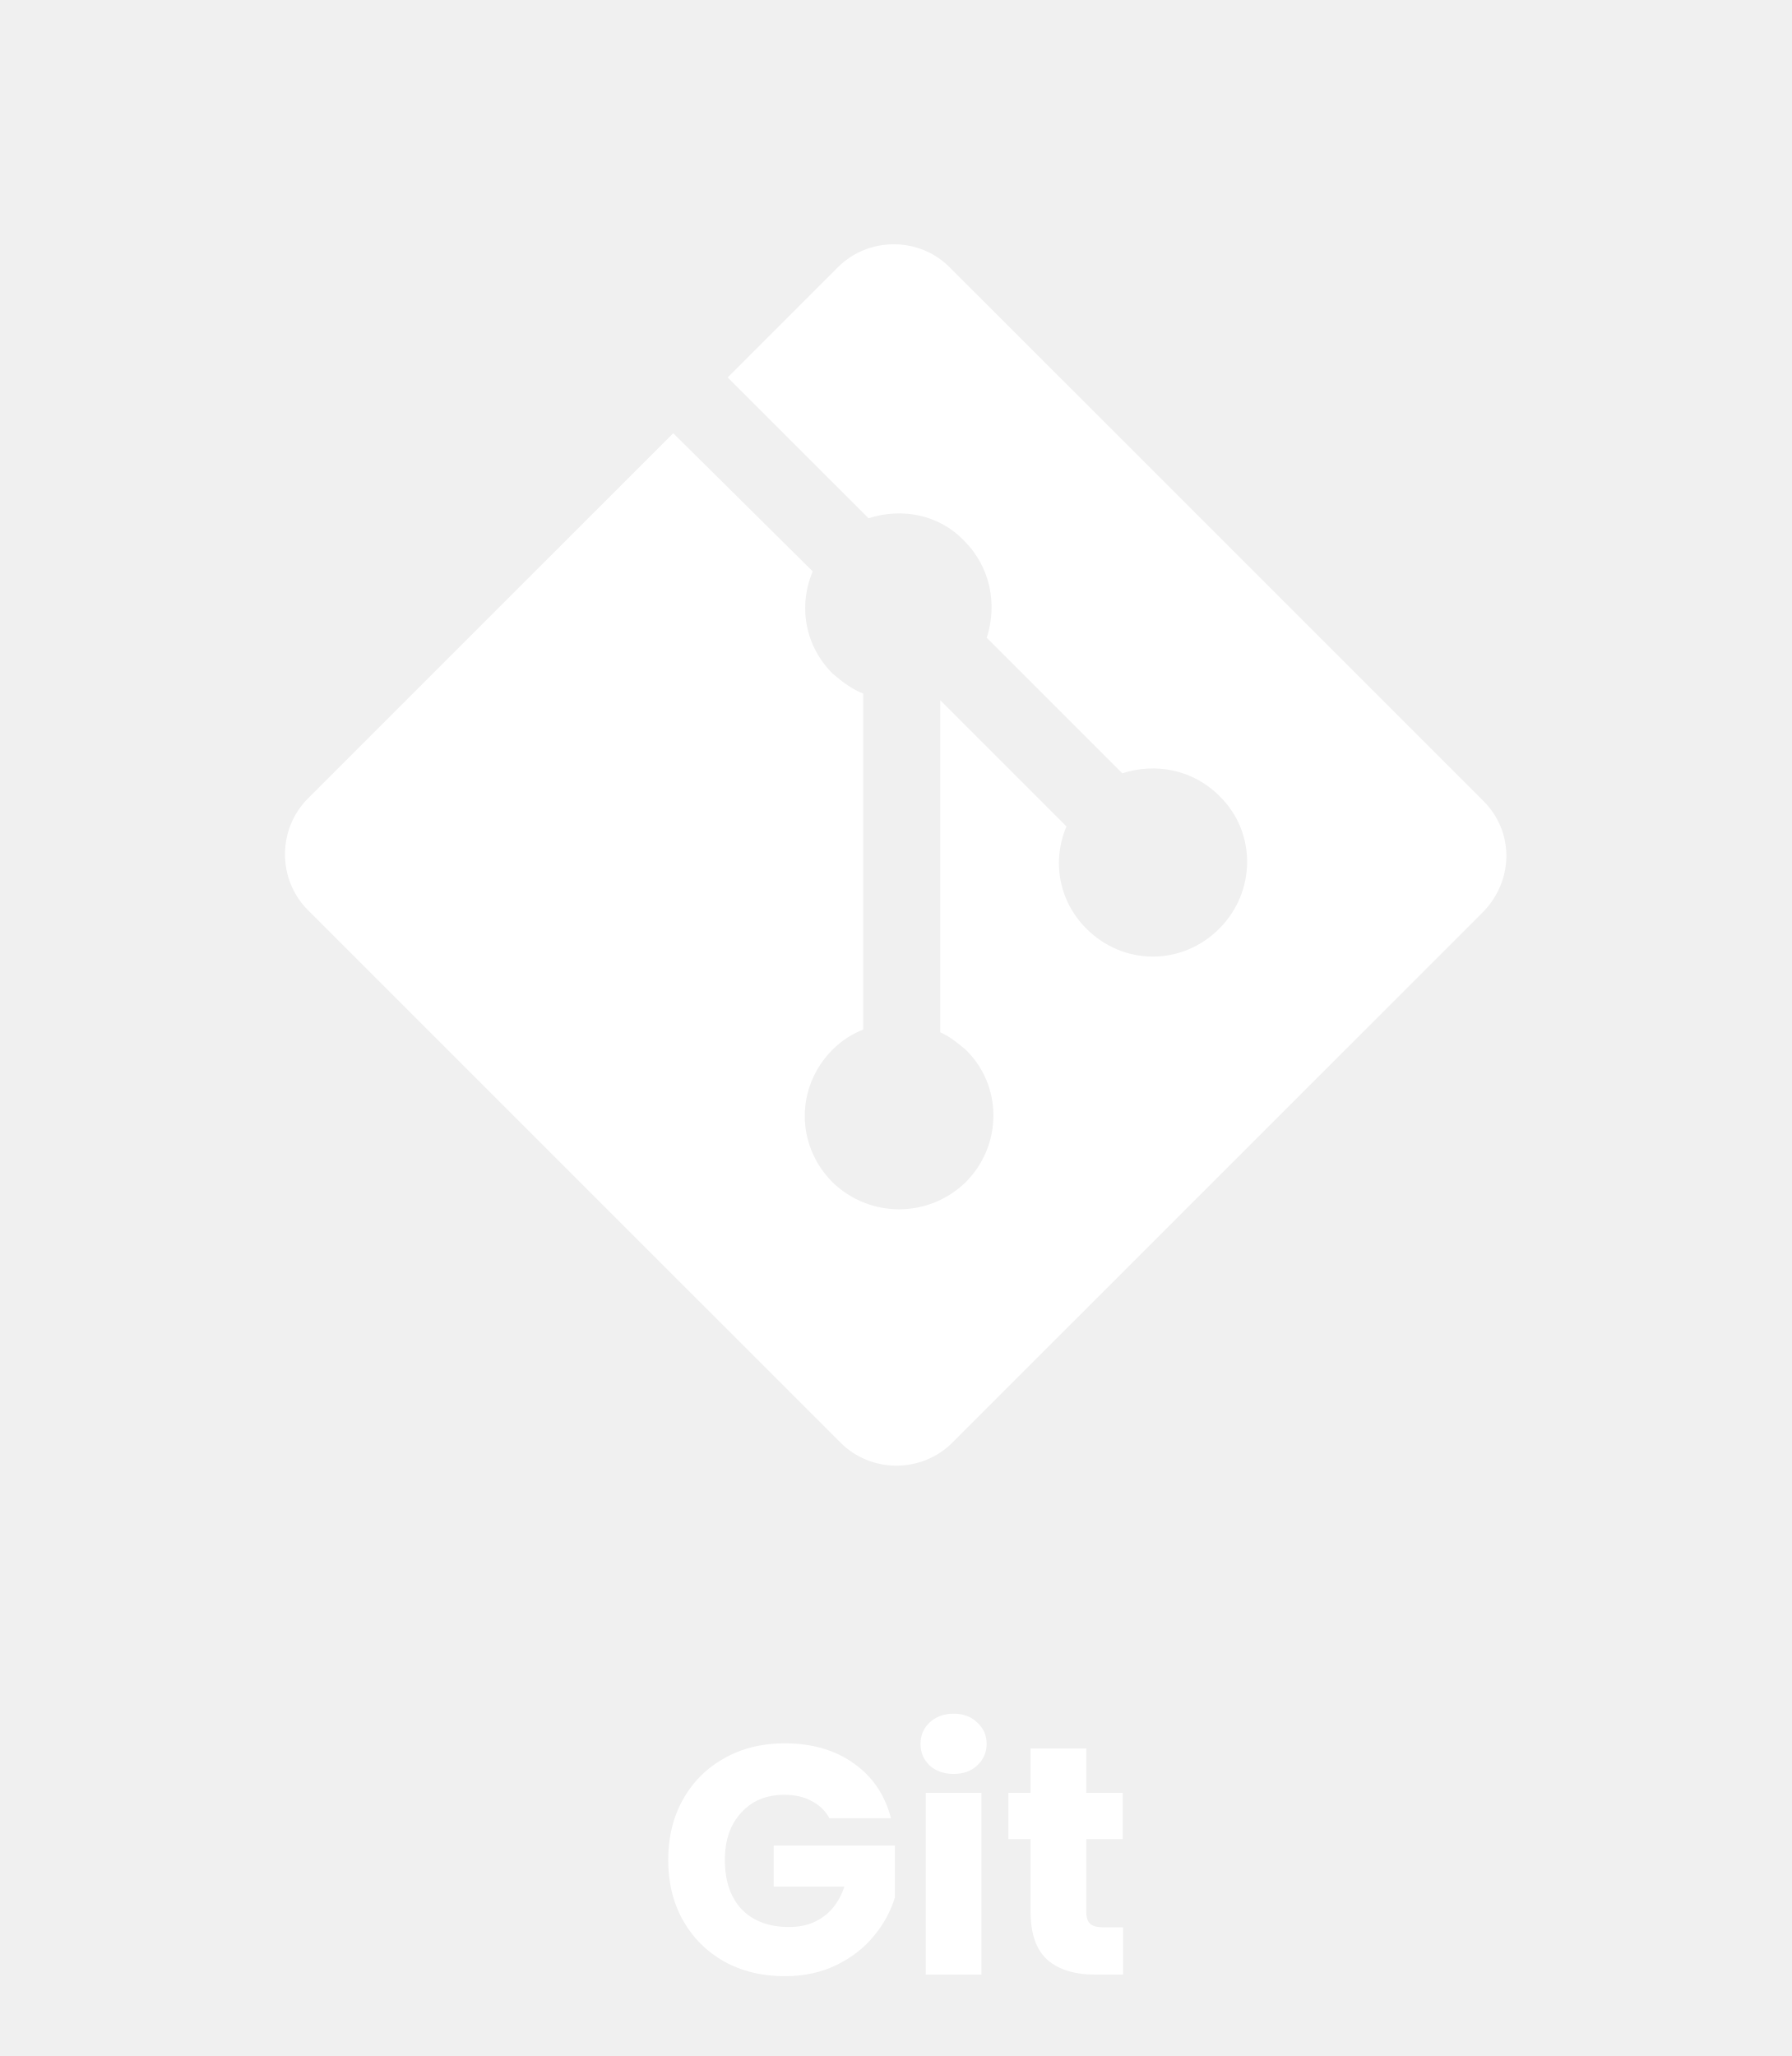
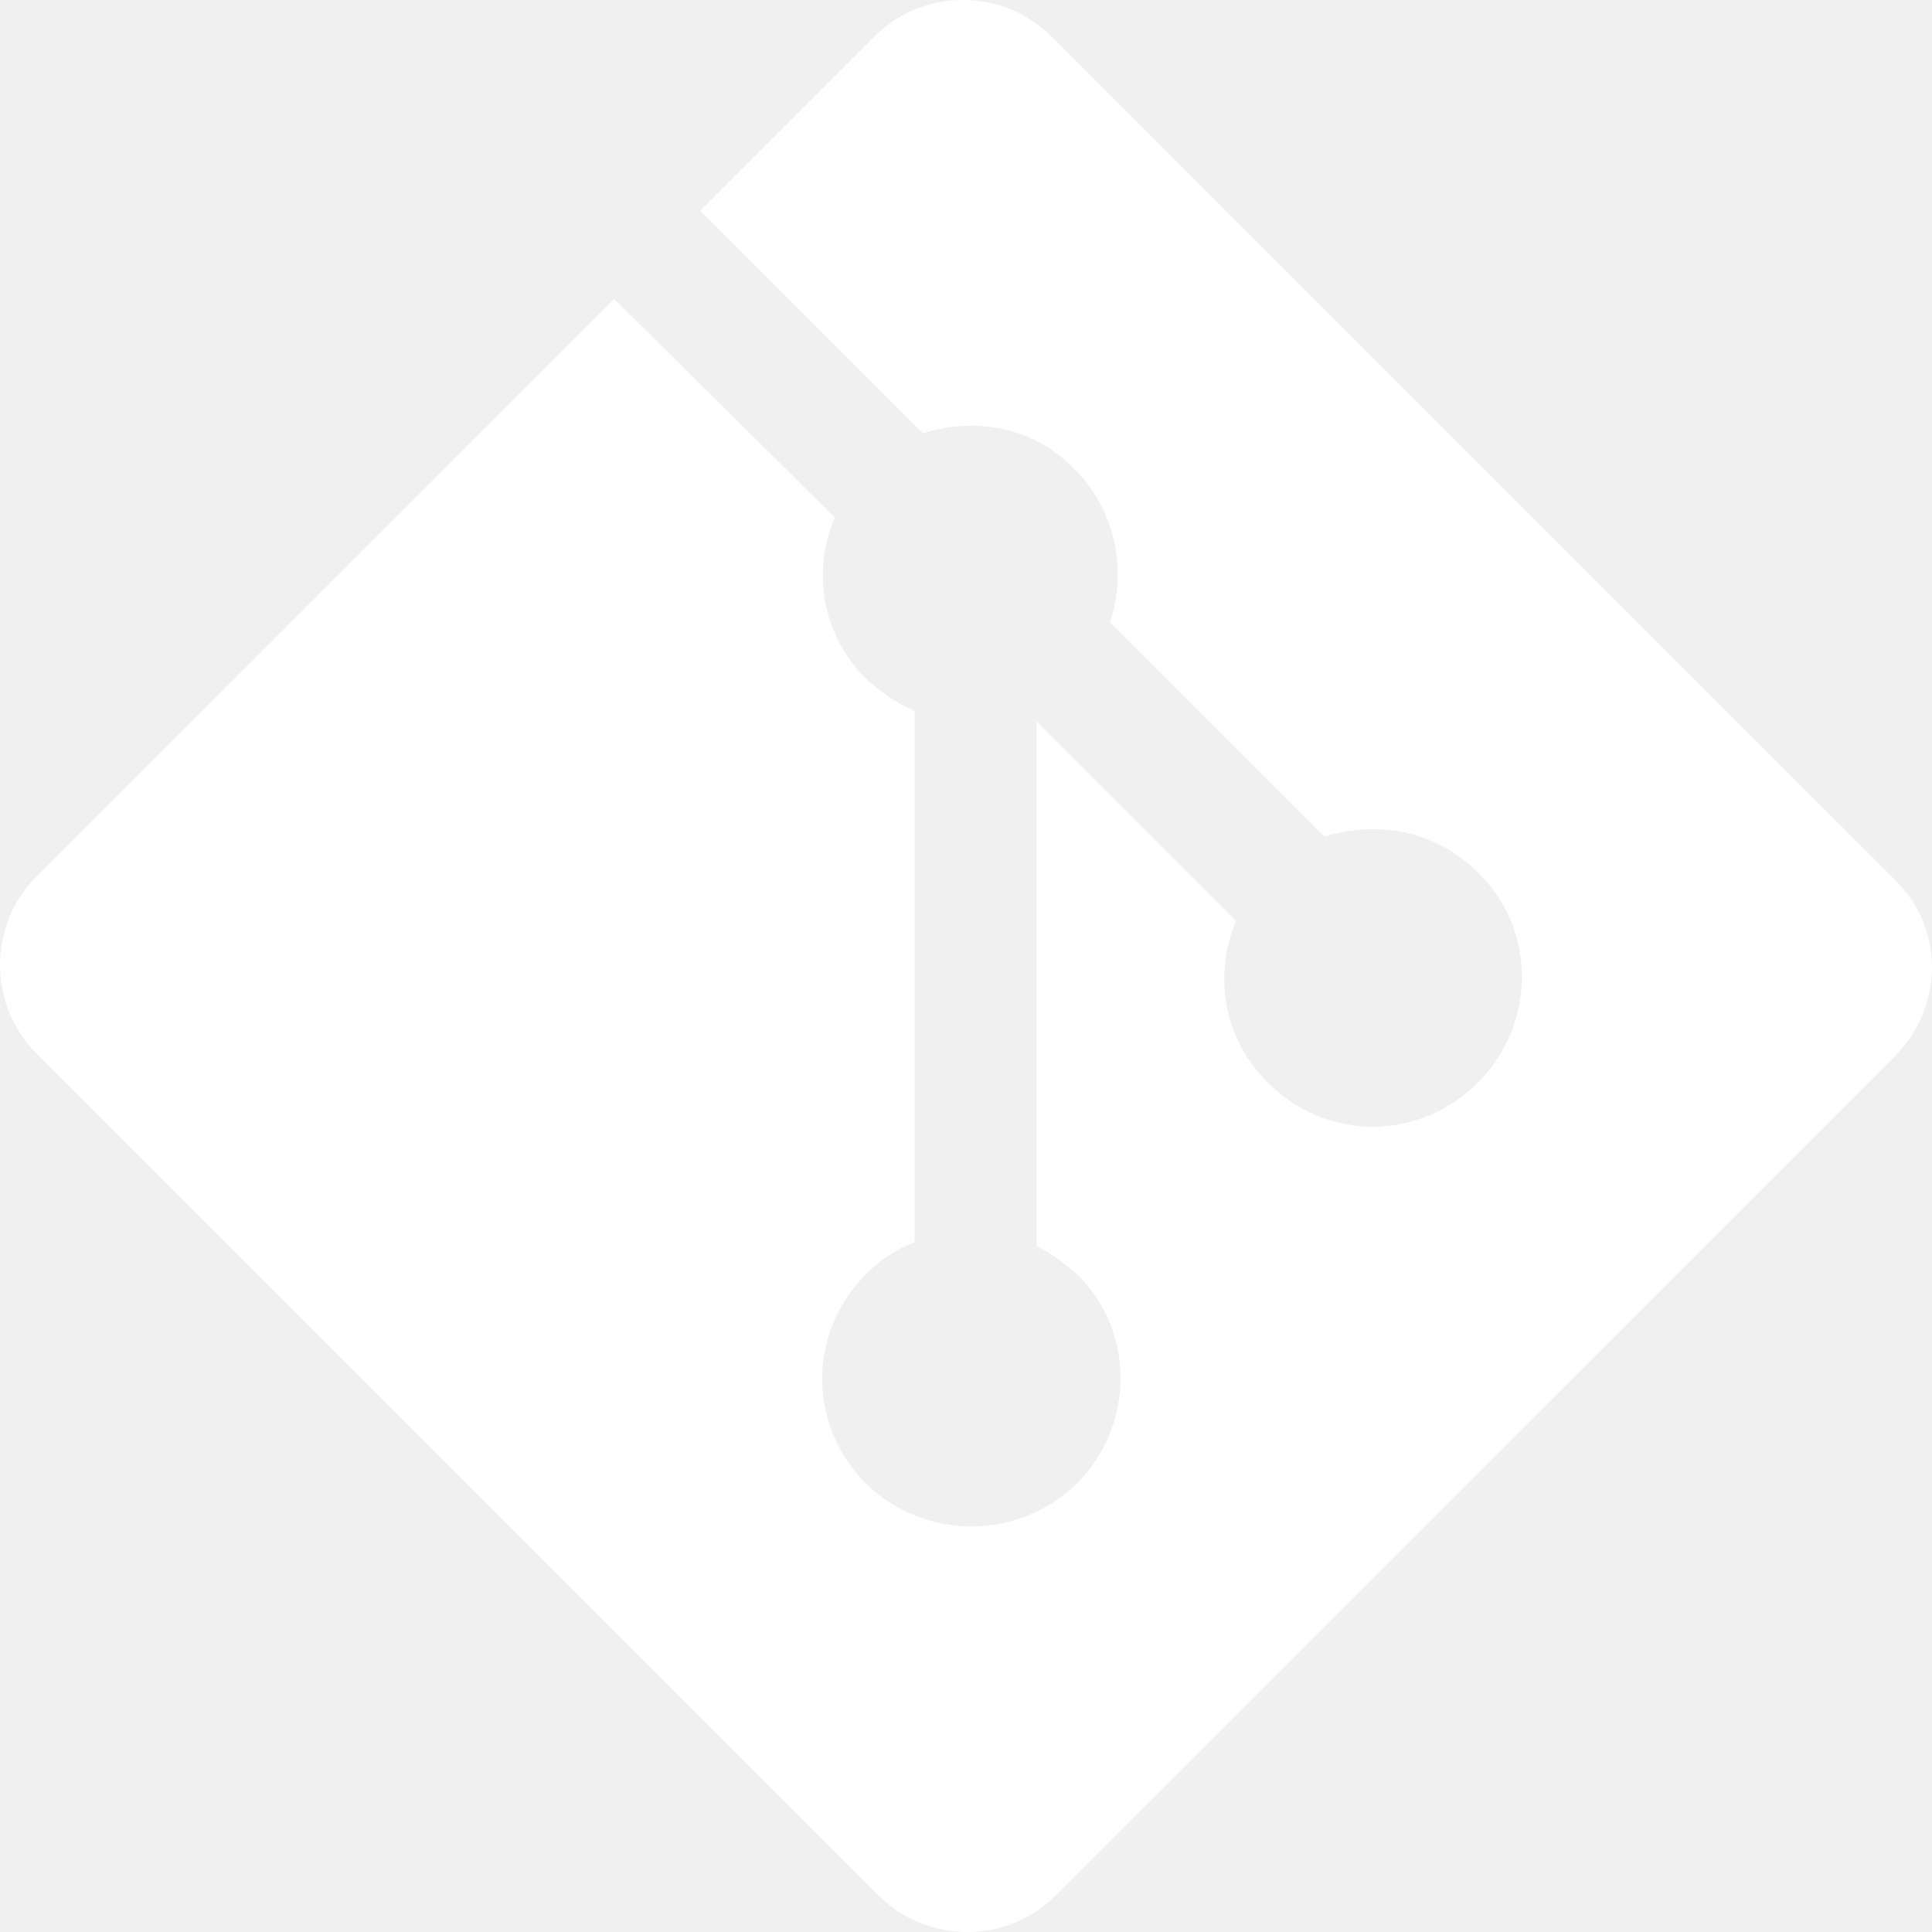
- <svg xmlns="http://www.w3.org/2000/svg" width="88" height="101" viewBox="0 0 88 101" fill="none">
-   <path d="M72.882 39.357L46.647 13.126C45.146 11.625 42.666 11.625 41.165 13.126L35.748 18.542L42.666 25.458C44.298 24.936 46.125 25.263 47.365 26.568C48.67 27.873 48.996 29.7 48.474 31.331L55.131 37.987C56.763 37.465 58.59 37.791 59.895 39.096C61.722 40.858 61.722 43.794 59.895 45.621C58.068 47.449 55.196 47.449 53.369 45.621C51.999 44.251 51.672 42.294 52.39 40.597L46.19 34.398V50.711C46.647 50.907 47.039 51.233 47.43 51.559C49.258 53.321 49.258 56.258 47.43 58.085C45.603 59.847 42.731 59.847 40.904 58.085C39.077 56.258 39.077 53.387 40.904 51.559C41.361 51.103 41.883 50.776 42.405 50.581V34.072C41.883 33.876 41.361 33.484 40.904 33.093C39.534 31.723 39.207 29.765 39.925 28.069L33.073 21.282L15.126 39.227C13.625 40.728 13.625 43.207 15.126 44.708L41.296 70.874C42.797 72.375 45.277 72.375 46.778 70.874L72.817 44.839C74.383 43.272 74.383 40.858 72.882 39.357Z" fill="white" />
-   <path d="M40.745 89.32C40.542 88.947 40.249 88.664 39.865 88.472C39.492 88.269 39.049 88.168 38.537 88.168C37.651 88.168 36.942 88.461 36.409 89.048C35.876 89.624 35.609 90.397 35.609 91.368C35.609 92.403 35.886 93.213 36.441 93.8C37.006 94.376 37.779 94.664 38.761 94.664C39.433 94.664 39.998 94.493 40.457 94.152C40.926 93.811 41.267 93.32 41.481 92.68H38.009V90.664H43.961V93.208C43.758 93.891 43.411 94.525 42.921 95.112C42.441 95.699 41.828 96.173 41.081 96.536C40.334 96.899 39.492 97.08 38.553 97.08C37.444 97.08 36.452 96.84 35.577 96.36C34.713 95.869 34.035 95.192 33.545 94.328C33.065 93.464 32.825 92.477 32.825 91.368C32.825 90.259 33.065 89.272 33.545 88.408C34.035 87.533 34.713 86.856 35.577 86.376C36.441 85.885 37.428 85.64 38.537 85.64C39.881 85.64 41.011 85.965 41.929 86.616C42.857 87.267 43.47 88.168 43.769 89.32H40.745ZM46.852 87.144C46.372 87.144 45.978 87.005 45.668 86.728C45.37 86.44 45.22 86.088 45.22 85.672C45.22 85.245 45.37 84.893 45.668 84.616C45.978 84.328 46.372 84.184 46.852 84.184C47.322 84.184 47.706 84.328 48.004 84.616C48.314 84.893 48.468 85.245 48.468 85.672C48.468 86.088 48.314 86.44 48.004 86.728C47.706 87.005 47.322 87.144 46.852 87.144ZM48.212 88.072V97H45.476V88.072H48.212ZM55.171 94.68V97H53.779C52.787 97 52.014 96.76 51.459 96.28C50.904 95.789 50.627 94.995 50.627 93.896V90.344H49.539V88.072H50.627V85.896H53.363V88.072H55.155V90.344H53.363V93.928C53.363 94.195 53.427 94.387 53.555 94.504C53.683 94.621 53.897 94.68 54.195 94.68H55.171Z" fill="white" />
+ <svg xmlns="http://www.w3.org/2000/svg" width="60" height="60" viewBox="0 0 60 60" fill="none">
+   <path d="M58.882 27.357L32.647 1.126C31.146 -0.375 28.666 -0.375 27.165 1.126L21.748 6.542L28.666 13.458C30.298 12.936 32.125 13.263 33.365 14.568C34.67 15.873 34.996 17.7 34.474 19.331L41.131 25.987C42.763 25.465 44.59 25.791 45.895 27.096C47.722 28.858 47.722 31.794 45.895 33.621C44.068 35.449 41.196 35.449 39.369 33.621C37.999 32.251 37.672 30.294 38.39 28.597L32.19 22.398V38.711C32.647 38.907 33.039 39.233 33.43 39.559C35.258 41.321 35.258 44.258 33.43 46.085C31.603 47.847 28.731 47.847 26.904 46.085C25.077 44.258 25.077 41.387 26.904 39.559C27.361 39.103 27.883 38.776 28.405 38.581V22.072C27.883 21.876 27.361 21.485 26.904 21.093C25.534 19.723 25.207 17.765 25.925 16.069L19.073 9.282L1.126 27.227C-0.375 28.728 -0.375 31.207 1.126 32.708L27.296 58.874C28.797 60.375 31.277 60.375 32.778 58.874L58.817 32.839C60.383 31.272 60.383 28.858 58.882 27.357Z" fill="white" />
</svg>
